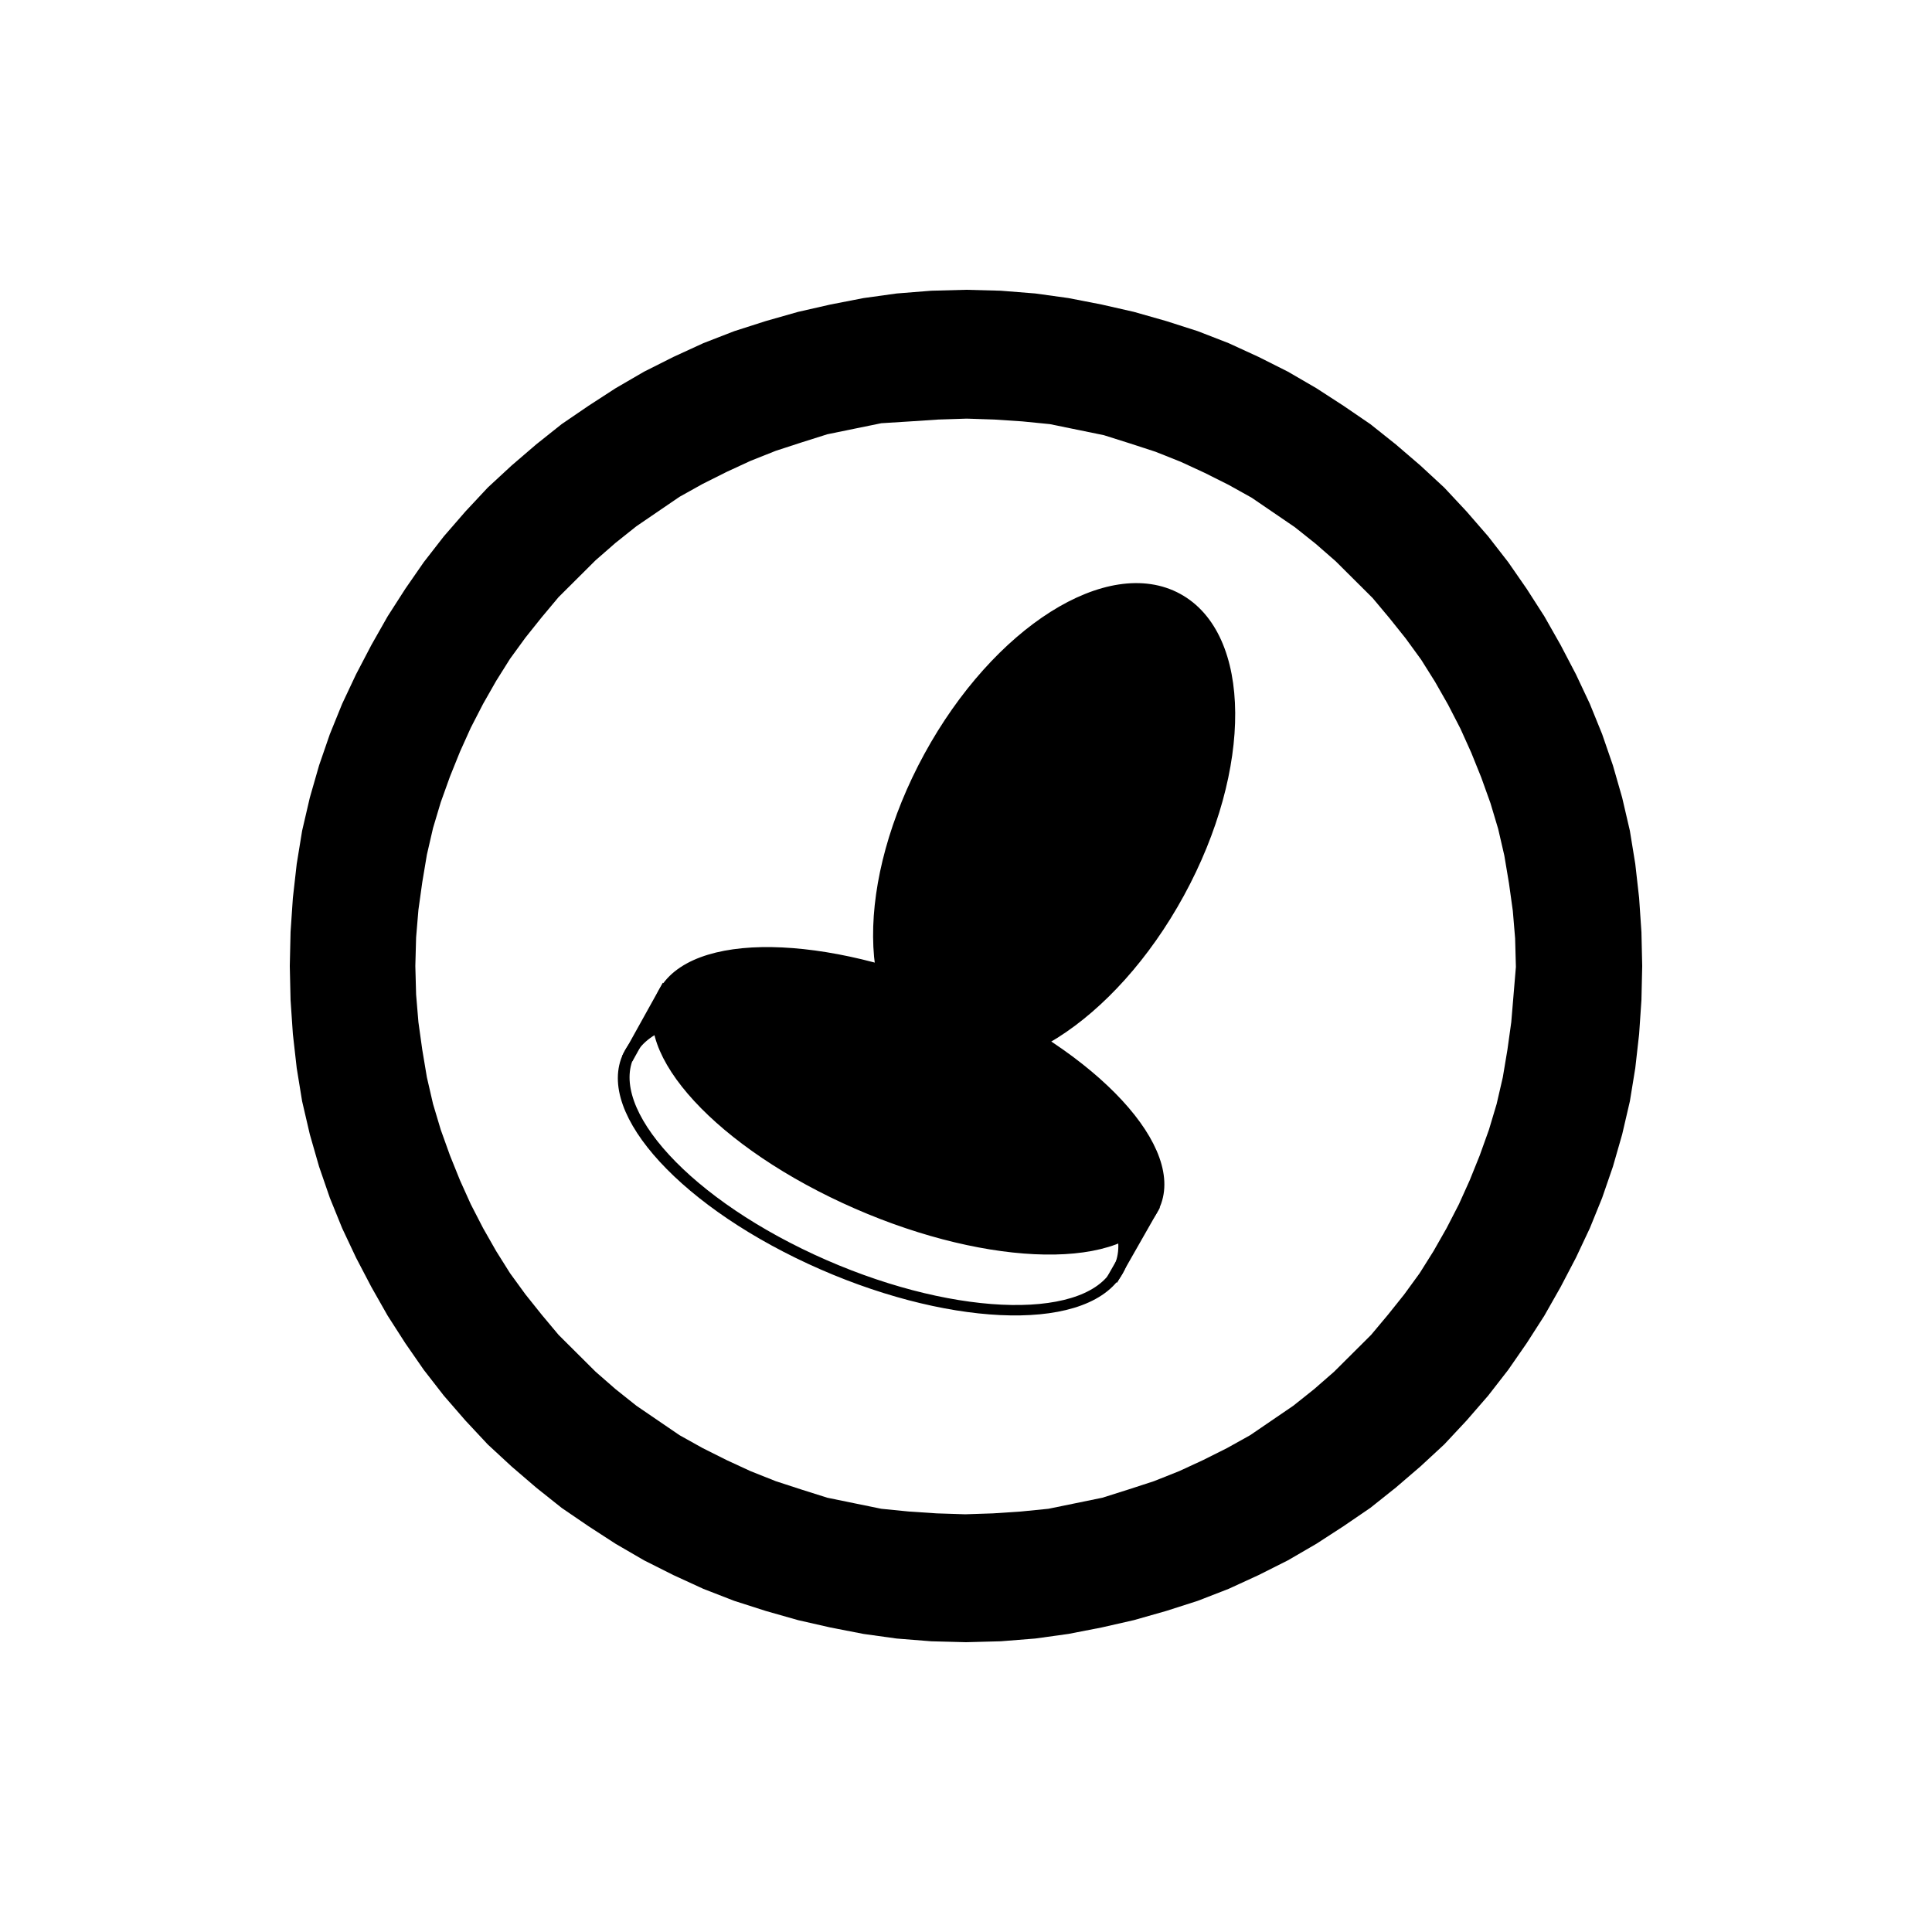
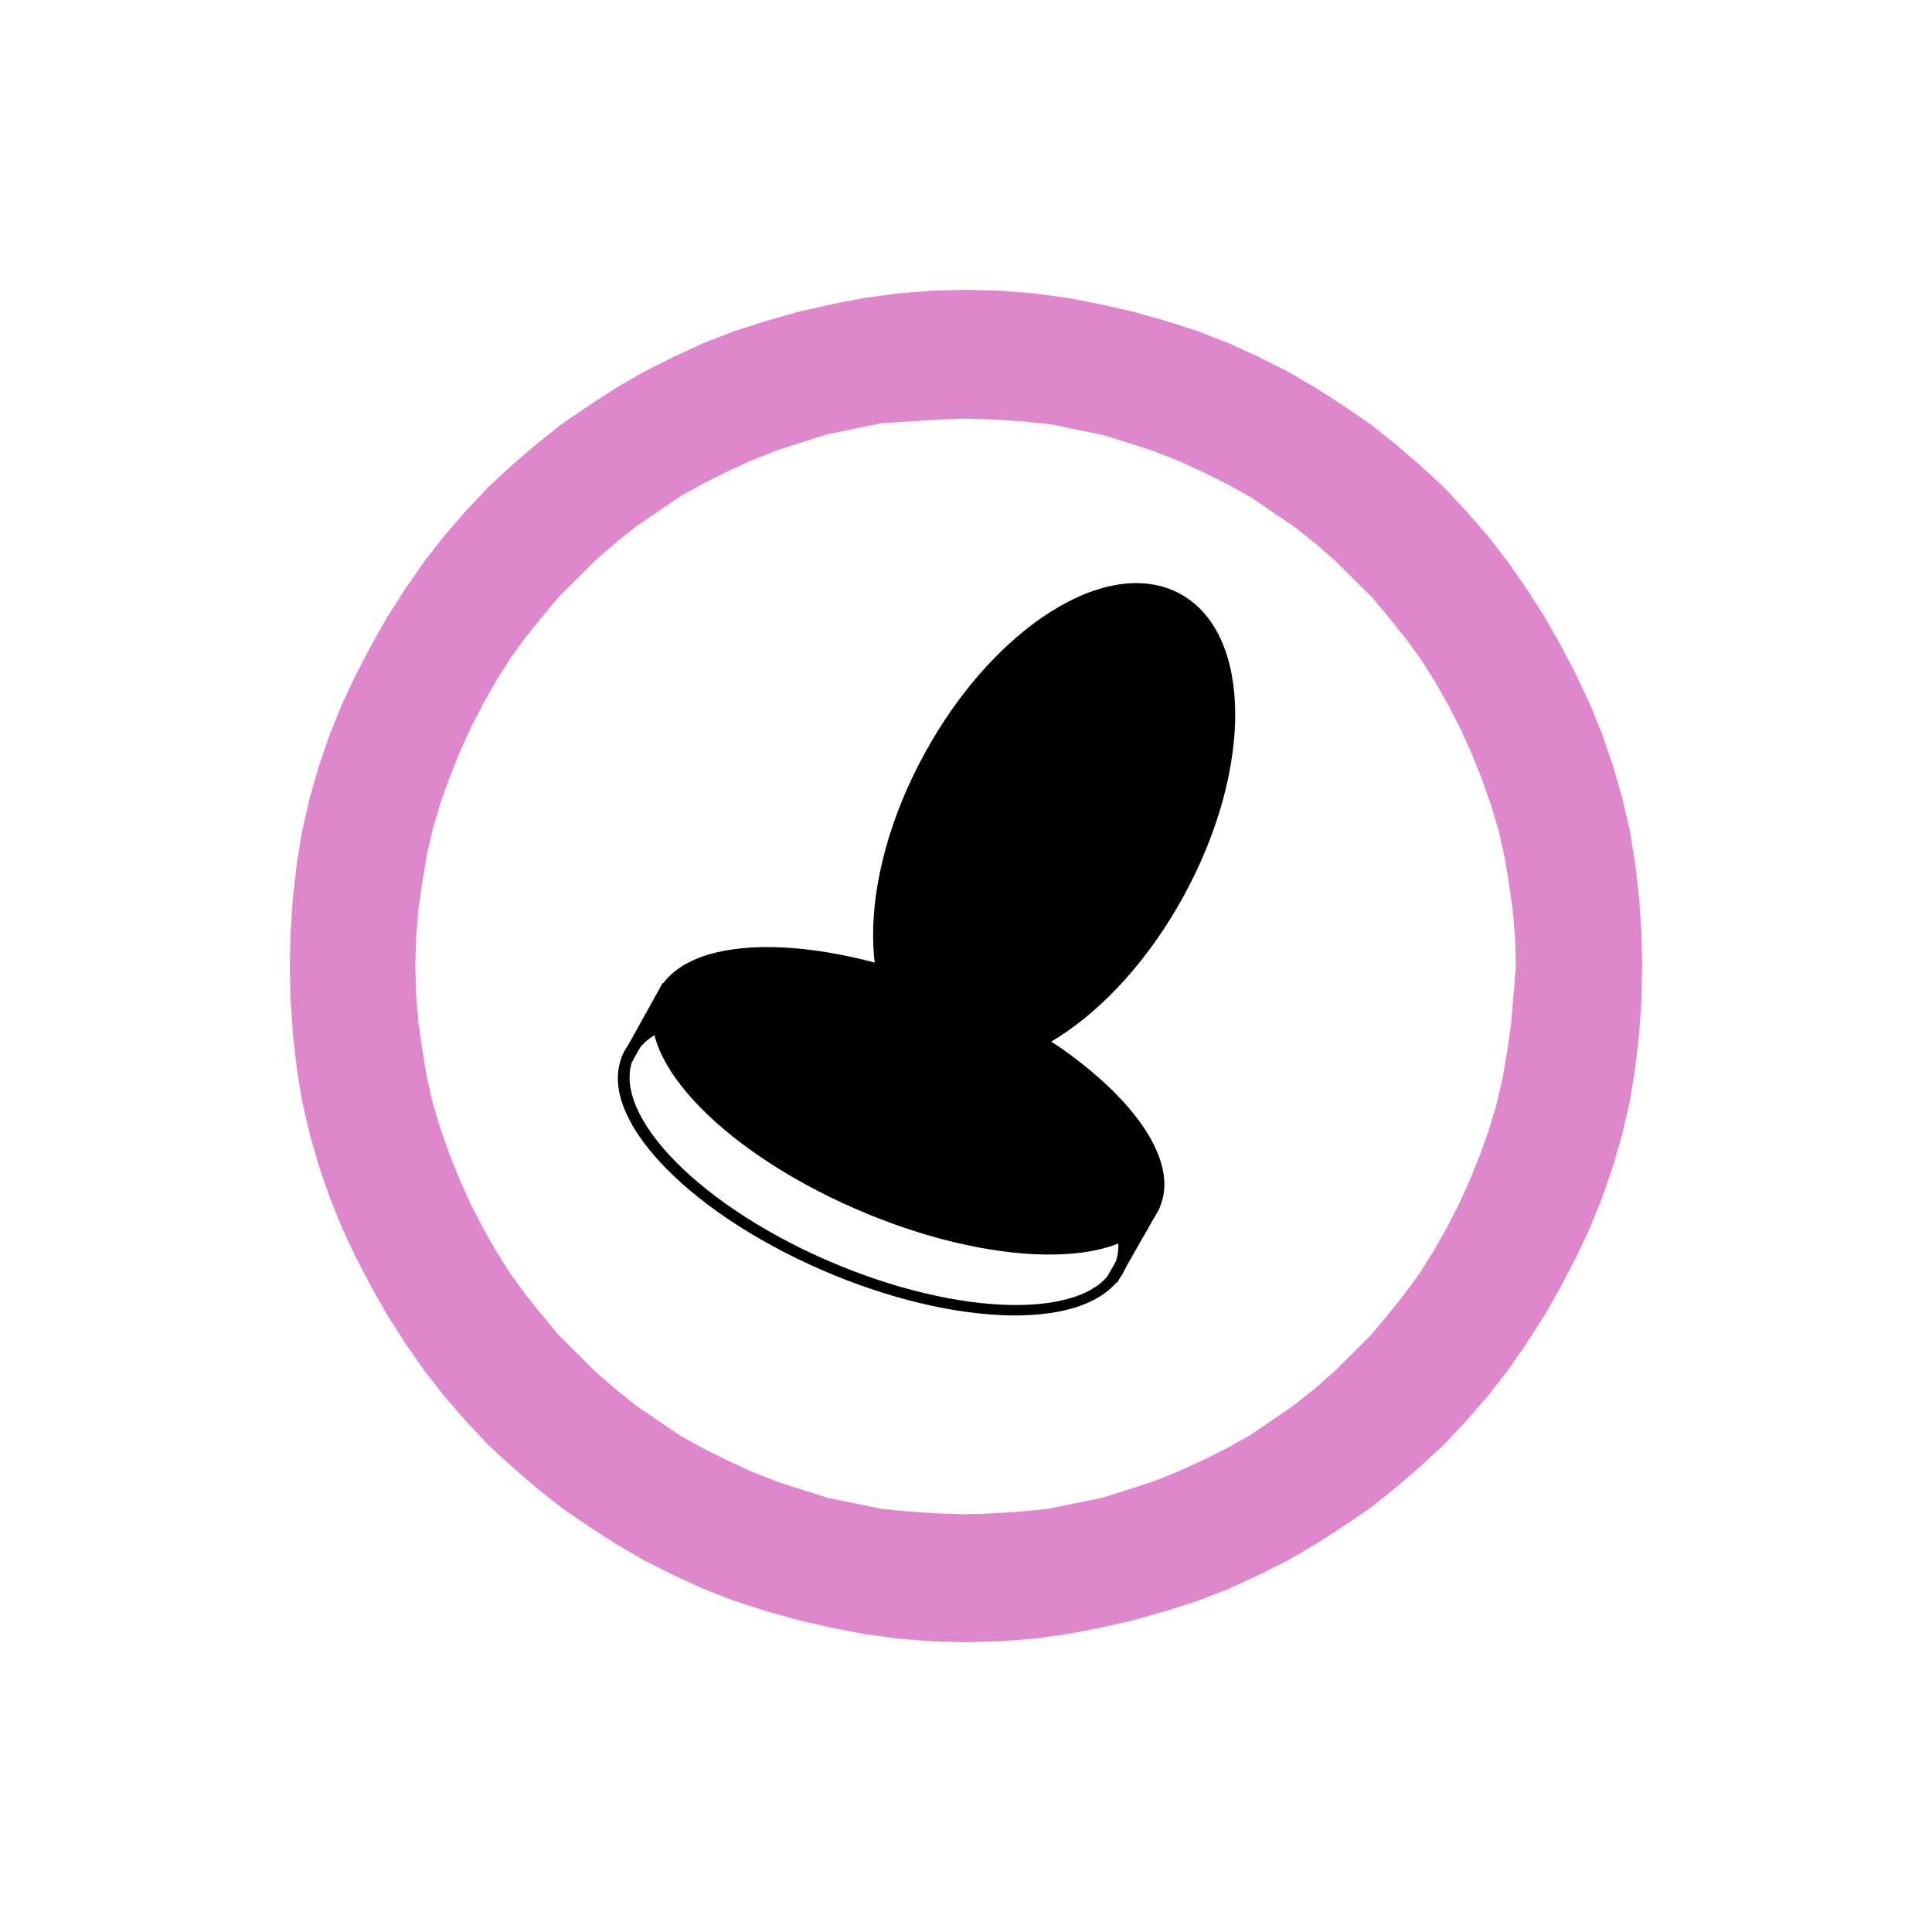
<svg xmlns="http://www.w3.org/2000/svg" version="1.1" id="Layer_1" x="0px" y="0px" viewBox="0 0 250 250" style="enable-background:new 0 0 250 250;" xml:space="preserve">
  <defs id="defs4203" />
  <style type="text/css" id="style4196">
	.st0{fill-rule:evenodd;clip-rule:evenodd;}
</style>
-   <path style="clip-rule:evenodd;fill-rule:evenodd" d="m 212.4,120.595 -0.299,-4.405 -0.498,-4.405 -0.698,-4.286 -0.997,-4.286 -1.196,-4.167 -1.395,-4.048 -1.595,-3.929 -1.794,-3.81 -1.993,-3.81 -2.093,-3.69 -2.292,-3.571 -2.392,-3.452 -2.591,-3.333 -2.79,-3.214 -2.89,-3.095 -3.089,-2.857 -3.189,-2.738 -3.289,-2.619 -3.488,-2.381 -3.488,-2.262 -3.687,-2.143 -3.787,-1.905 -3.887,-1.786 -3.986,-1.548 -4.086,-1.31 -4.186,-1.19 -4.186,-0.952 -4.285,-0.833 -4.285,-0.595 -4.485,-0.357 L 125,37.5 l -4.485,0.119 -4.485,0.357 -4.285,0.595 -4.285,0.833 -4.186,0.952 -4.186,1.19 -4.086,1.31 -3.986,1.548 -3.887,1.786 -3.787,1.905 -3.687,2.143 -3.488,2.262 -3.488,2.381 -3.289,2.619 -3.189,2.738 -3.089,2.857 -2.89,3.095 -2.79,3.214 -2.591,3.333 -2.392,3.452 -2.292,3.571 -2.093,3.69 -1.993,3.81 -1.794,3.81 -1.595,3.929 -1.395,4.048 -1.196,4.167 -0.997,4.286 -0.698,4.286 -0.498,4.405 -0.299,4.405 -0.1,4.405 0.1,4.405 0.299,4.405 0.498,4.405 0.698,4.286 0.997,4.286 1.196,4.167 1.395,4.048 1.595,3.929 1.794,3.81 1.993,3.81 2.093,3.69 2.292,3.571 2.392,3.452 2.591,3.333 2.79,3.214 2.89,3.095 3.089,2.857 3.189,2.738 3.289,2.619 3.488,2.381 3.488,2.262 3.687,2.143 3.787,1.905 3.887,1.786 3.986,1.548 4.086,1.31 4.186,1.19 4.186,0.952 4.285,0.833 4.285,0.595 4.485,0.357 L 125,212.5 l 4.485,-0.119 4.485,-0.357 4.285,-0.595 4.285,-0.833 4.186,-0.952 4.186,-1.19 4.086,-1.31 3.986,-1.548 3.887,-1.786 3.787,-1.905 3.687,-2.143 3.488,-2.262 3.488,-2.381 3.289,-2.619 3.189,-2.738 3.089,-2.857 2.89,-3.095 2.79,-3.214 2.591,-3.333 2.392,-3.452 2.292,-3.571 2.093,-3.69 1.993,-3.81 1.794,-3.81 1.595,-3.929 1.395,-4.048 1.196,-4.167 0.997,-4.286 0.698,-4.286 0.498,-4.405 0.299,-4.405 0.1,-4.405 -0.1,-4.405 z m -16.543,8.095 -0.299,3.571 -0.498,3.571 -0.598,3.571 -0.797,3.452 -0.997,3.333 -1.196,3.333 -1.296,3.214 -1.395,3.095 -1.595,3.095 -1.694,2.976 -1.794,2.857 -1.993,2.738 -2.093,2.619 -2.192,2.619 -2.392,2.381 -2.392,2.381 -2.591,2.262 -2.691,2.143 -2.79,1.905 -2.79,1.905 -2.99,1.667 -3.089,1.548 -3.089,1.429 -3.289,1.31 -3.289,1.071 -3.388,1.071 -3.488,0.714 -3.488,0.714 -3.588,0.357 -3.588,0.238 -3.588,0.119 -3.687,-0.119 -3.588,-0.238 -3.588,-0.357 -3.488,-0.714 -3.488,-0.714 -3.388,-1.071 -3.289,-1.071 -3.289,-1.31 -3.089,-1.429 -3.089,-1.548 -2.99,-1.667 -2.79,-1.905 -2.79,-1.905 -2.691,-2.143 -2.591,-2.262 -2.392,-2.381 -2.392,-2.381 -2.192,-2.619 -2.093,-2.619 -1.993,-2.738 -1.794,-2.857 -1.694,-2.976 -1.595,-3.095 -1.395,-3.095 -1.296,-3.214 -1.196,-3.333 -0.997,-3.333 -0.797,-3.452 -0.598,-3.571 -0.498,-3.571 -0.299,-3.571 -0.1,-3.69 0.1,-3.69 0.299,-3.571 0.498,-3.571 0.598,-3.571 0.797,-3.452 0.997,-3.333 1.196,-3.333 1.296,-3.214 1.395,-3.095 1.595,-3.095 1.694,-2.976 1.794,-2.857 1.993,-2.738 2.093,-2.619 2.192,-2.619 2.392,-2.381 2.392,-2.381 2.591,-2.262 2.691,-2.143 2.79,-1.905 2.79,-1.905 2.99,-1.667 3.089,-1.548 3.089,-1.429 3.289,-1.31 3.289,-1.071 3.388,-1.071 3.488,-0.714 3.488,-0.714 3.787,-0.238 3.588,-0.238 3.687,-0.119 3.588,0.119 3.588,0.238 3.588,0.357 3.488,0.714 3.488,0.714 3.388,1.071 3.289,1.071 3.289,1.31 3.089,1.429 3.089,1.548 2.99,1.667 2.79,1.905 2.79,1.905 2.691,2.143 2.591,2.262 2.392,2.381 2.392,2.381 2.192,2.619 2.093,2.619 1.993,2.738 1.794,2.857 1.694,2.976 1.595,3.095 1.395,3.095 1.296,3.214 1.196,3.333 0.997,3.333 0.797,3.452 0.598,3.571 0.498,3.571 0.299,3.571 0.1,3.69 -0.299,3.571 z" class="st0" id="XMLID_13_" />
+   <path style="clip-rule:evenodd;fill-rule:evenodd;fill:#de87cd" d="m 212.4,120.595 -0.299,-4.405 -0.498,-4.405 -0.698,-4.286 -0.997,-4.286 -1.196,-4.167 -1.395,-4.048 -1.595,-3.929 -1.794,-3.81 -1.993,-3.81 -2.093,-3.69 -2.292,-3.571 -2.392,-3.452 -2.591,-3.333 -2.79,-3.214 -2.89,-3.095 -3.089,-2.857 -3.189,-2.738 -3.289,-2.619 -3.488,-2.381 -3.488,-2.262 -3.687,-2.143 -3.787,-1.905 -3.887,-1.786 -3.986,-1.548 -4.086,-1.31 -4.186,-1.19 -4.186,-0.952 -4.285,-0.833 -4.285,-0.595 -4.485,-0.357 L 125,37.5 l -4.485,0.119 -4.485,0.357 -4.285,0.595 -4.285,0.833 -4.186,0.952 -4.186,1.19 -4.086,1.31 -3.986,1.548 -3.887,1.786 -3.787,1.905 -3.687,2.143 -3.488,2.262 -3.488,2.381 -3.289,2.619 -3.189,2.738 -3.089,2.857 -2.89,3.095 -2.79,3.214 -2.591,3.333 -2.392,3.452 -2.292,3.571 -2.093,3.69 -1.993,3.81 -1.794,3.81 -1.595,3.929 -1.395,4.048 -1.196,4.167 -0.997,4.286 -0.698,4.286 -0.498,4.405 -0.299,4.405 -0.1,4.405 0.1,4.405 0.299,4.405 0.498,4.405 0.698,4.286 0.997,4.286 1.196,4.167 1.395,4.048 1.595,3.929 1.794,3.81 1.993,3.81 2.093,3.69 2.292,3.571 2.392,3.452 2.591,3.333 2.79,3.214 2.89,3.095 3.089,2.857 3.189,2.738 3.289,2.619 3.488,2.381 3.488,2.262 3.687,2.143 3.787,1.905 3.887,1.786 3.986,1.548 4.086,1.31 4.186,1.19 4.186,0.952 4.285,0.833 4.285,0.595 4.485,0.357 L 125,212.5 l 4.485,-0.119 4.485,-0.357 4.285,-0.595 4.285,-0.833 4.186,-0.952 4.186,-1.19 4.086,-1.31 3.986,-1.548 3.887,-1.786 3.787,-1.905 3.687,-2.143 3.488,-2.262 3.488,-2.381 3.289,-2.619 3.189,-2.738 3.089,-2.857 2.89,-3.095 2.79,-3.214 2.591,-3.333 2.392,-3.452 2.292,-3.571 2.093,-3.69 1.993,-3.81 1.794,-3.81 1.595,-3.929 1.395,-4.048 1.196,-4.167 0.997,-4.286 0.698,-4.286 0.498,-4.405 0.299,-4.405 0.1,-4.405 -0.1,-4.405 z m -16.543,8.095 -0.299,3.571 -0.498,3.571 -0.598,3.571 -0.797,3.452 -0.997,3.333 -1.196,3.333 -1.296,3.214 -1.395,3.095 -1.595,3.095 -1.694,2.976 -1.794,2.857 -1.993,2.738 -2.093,2.619 -2.192,2.619 -2.392,2.381 -2.392,2.381 -2.591,2.262 -2.691,2.143 -2.79,1.905 -2.79,1.905 -2.99,1.667 -3.089,1.548 -3.089,1.429 -3.289,1.31 -3.289,1.071 -3.388,1.071 -3.488,0.714 -3.488,0.714 -3.588,0.357 -3.588,0.238 -3.588,0.119 -3.687,-0.119 -3.588,-0.238 -3.588,-0.357 -3.488,-0.714 -3.488,-0.714 -3.388,-1.071 -3.289,-1.071 -3.289,-1.31 -3.089,-1.429 -3.089,-1.548 -2.99,-1.667 -2.79,-1.905 -2.79,-1.905 -2.691,-2.143 -2.591,-2.262 -2.392,-2.381 -2.392,-2.381 -2.192,-2.619 -2.093,-2.619 -1.993,-2.738 -1.794,-2.857 -1.694,-2.976 -1.595,-3.095 -1.395,-3.095 -1.296,-3.214 -1.196,-3.333 -0.997,-3.333 -0.797,-3.452 -0.598,-3.571 -0.498,-3.571 -0.299,-3.571 -0.1,-3.69 0.1,-3.69 0.299,-3.571 0.498,-3.571 0.598,-3.571 0.797,-3.452 0.997,-3.333 1.196,-3.333 1.296,-3.214 1.395,-3.095 1.595,-3.095 1.694,-2.976 1.794,-2.857 1.993,-2.738 2.093,-2.619 2.192,-2.619 2.392,-2.381 2.392,-2.381 2.591,-2.262 2.691,-2.143 2.79,-1.905 2.79,-1.905 2.99,-1.667 3.089,-1.548 3.089,-1.429 3.289,-1.31 3.289,-1.071 3.388,-1.071 3.488,-0.714 3.488,-0.714 3.787,-0.238 3.588,-0.238 3.687,-0.119 3.588,0.119 3.588,0.238 3.588,0.357 3.488,0.714 3.488,0.714 3.388,1.071 3.289,1.071 3.289,1.31 3.089,1.429 3.089,1.548 2.99,1.667 2.79,1.905 2.79,1.905 2.691,2.143 2.591,2.262 2.392,2.381 2.392,2.381 2.192,2.619 2.093,2.619 1.993,2.738 1.794,2.857 1.694,2.976 1.595,3.095 1.395,3.095 1.296,3.214 1.196,3.333 0.997,3.333 0.797,3.452 0.598,3.571 0.498,3.571 0.299,3.571 0.1,3.69 -0.299,3.571 z" class="st0" id="XMLID_13_" />
  <ellipse style="opacity:1;fill:#000000;fill-opacity:1;stroke:#000000;stroke-width:1;stroke-miterlimit:4;stroke-dasharray:none;stroke-opacity:1" id="path4136" cx="170.868" cy="28.29" rx="18.631" ry="33.537" transform="matrix(0.8776672,0.4792706,-0.4792706,0.8776672,0,0)" />
  <ellipse style="opacity:1;fill:#000000;fill-opacity:1;stroke:#000000;stroke-width:1.435;stroke-miterlimit:4;stroke-dasharray:none;stroke-opacity:1" id="path4138" cx="177.667" cy="80.697" rx="34.53" ry="15.008" transform="matrix(0.9075416,0.4199621,-0.5416775,0.8405864,0,0)" />
  <ellipse style="opacity:1;fill:none;fill-opacity:1;stroke:#000000;stroke-width:1.435;stroke-miterlimit:4;stroke-dasharray:none;stroke-opacity:1" id="path4138-1" cx="178.207" cy="89.797" rx="34.53" ry="15.008" transform="matrix(0.9075416,0.4199621,-0.5416775,0.8405864,0,0)" />
  <path style="fill:none;fill-rule:evenodd;stroke:#000000;stroke-width:1.5;stroke-linecap:butt;stroke-linejoin:miter;stroke-miterlimit:4;stroke-dasharray:none;stroke-opacity:1" d="m 81.172,136.981 5.245,-9.443" id="path4157" />
  <path style="fill:none;fill-rule:evenodd;stroke:#000000;stroke-width:1.5;stroke-linecap:butt;stroke-linejoin:miter;stroke-miterlimit:4;stroke-dasharray:none;stroke-opacity:1" d="m 149.441,155.889 -5.537,9.719" id="path4159" />
</svg>
